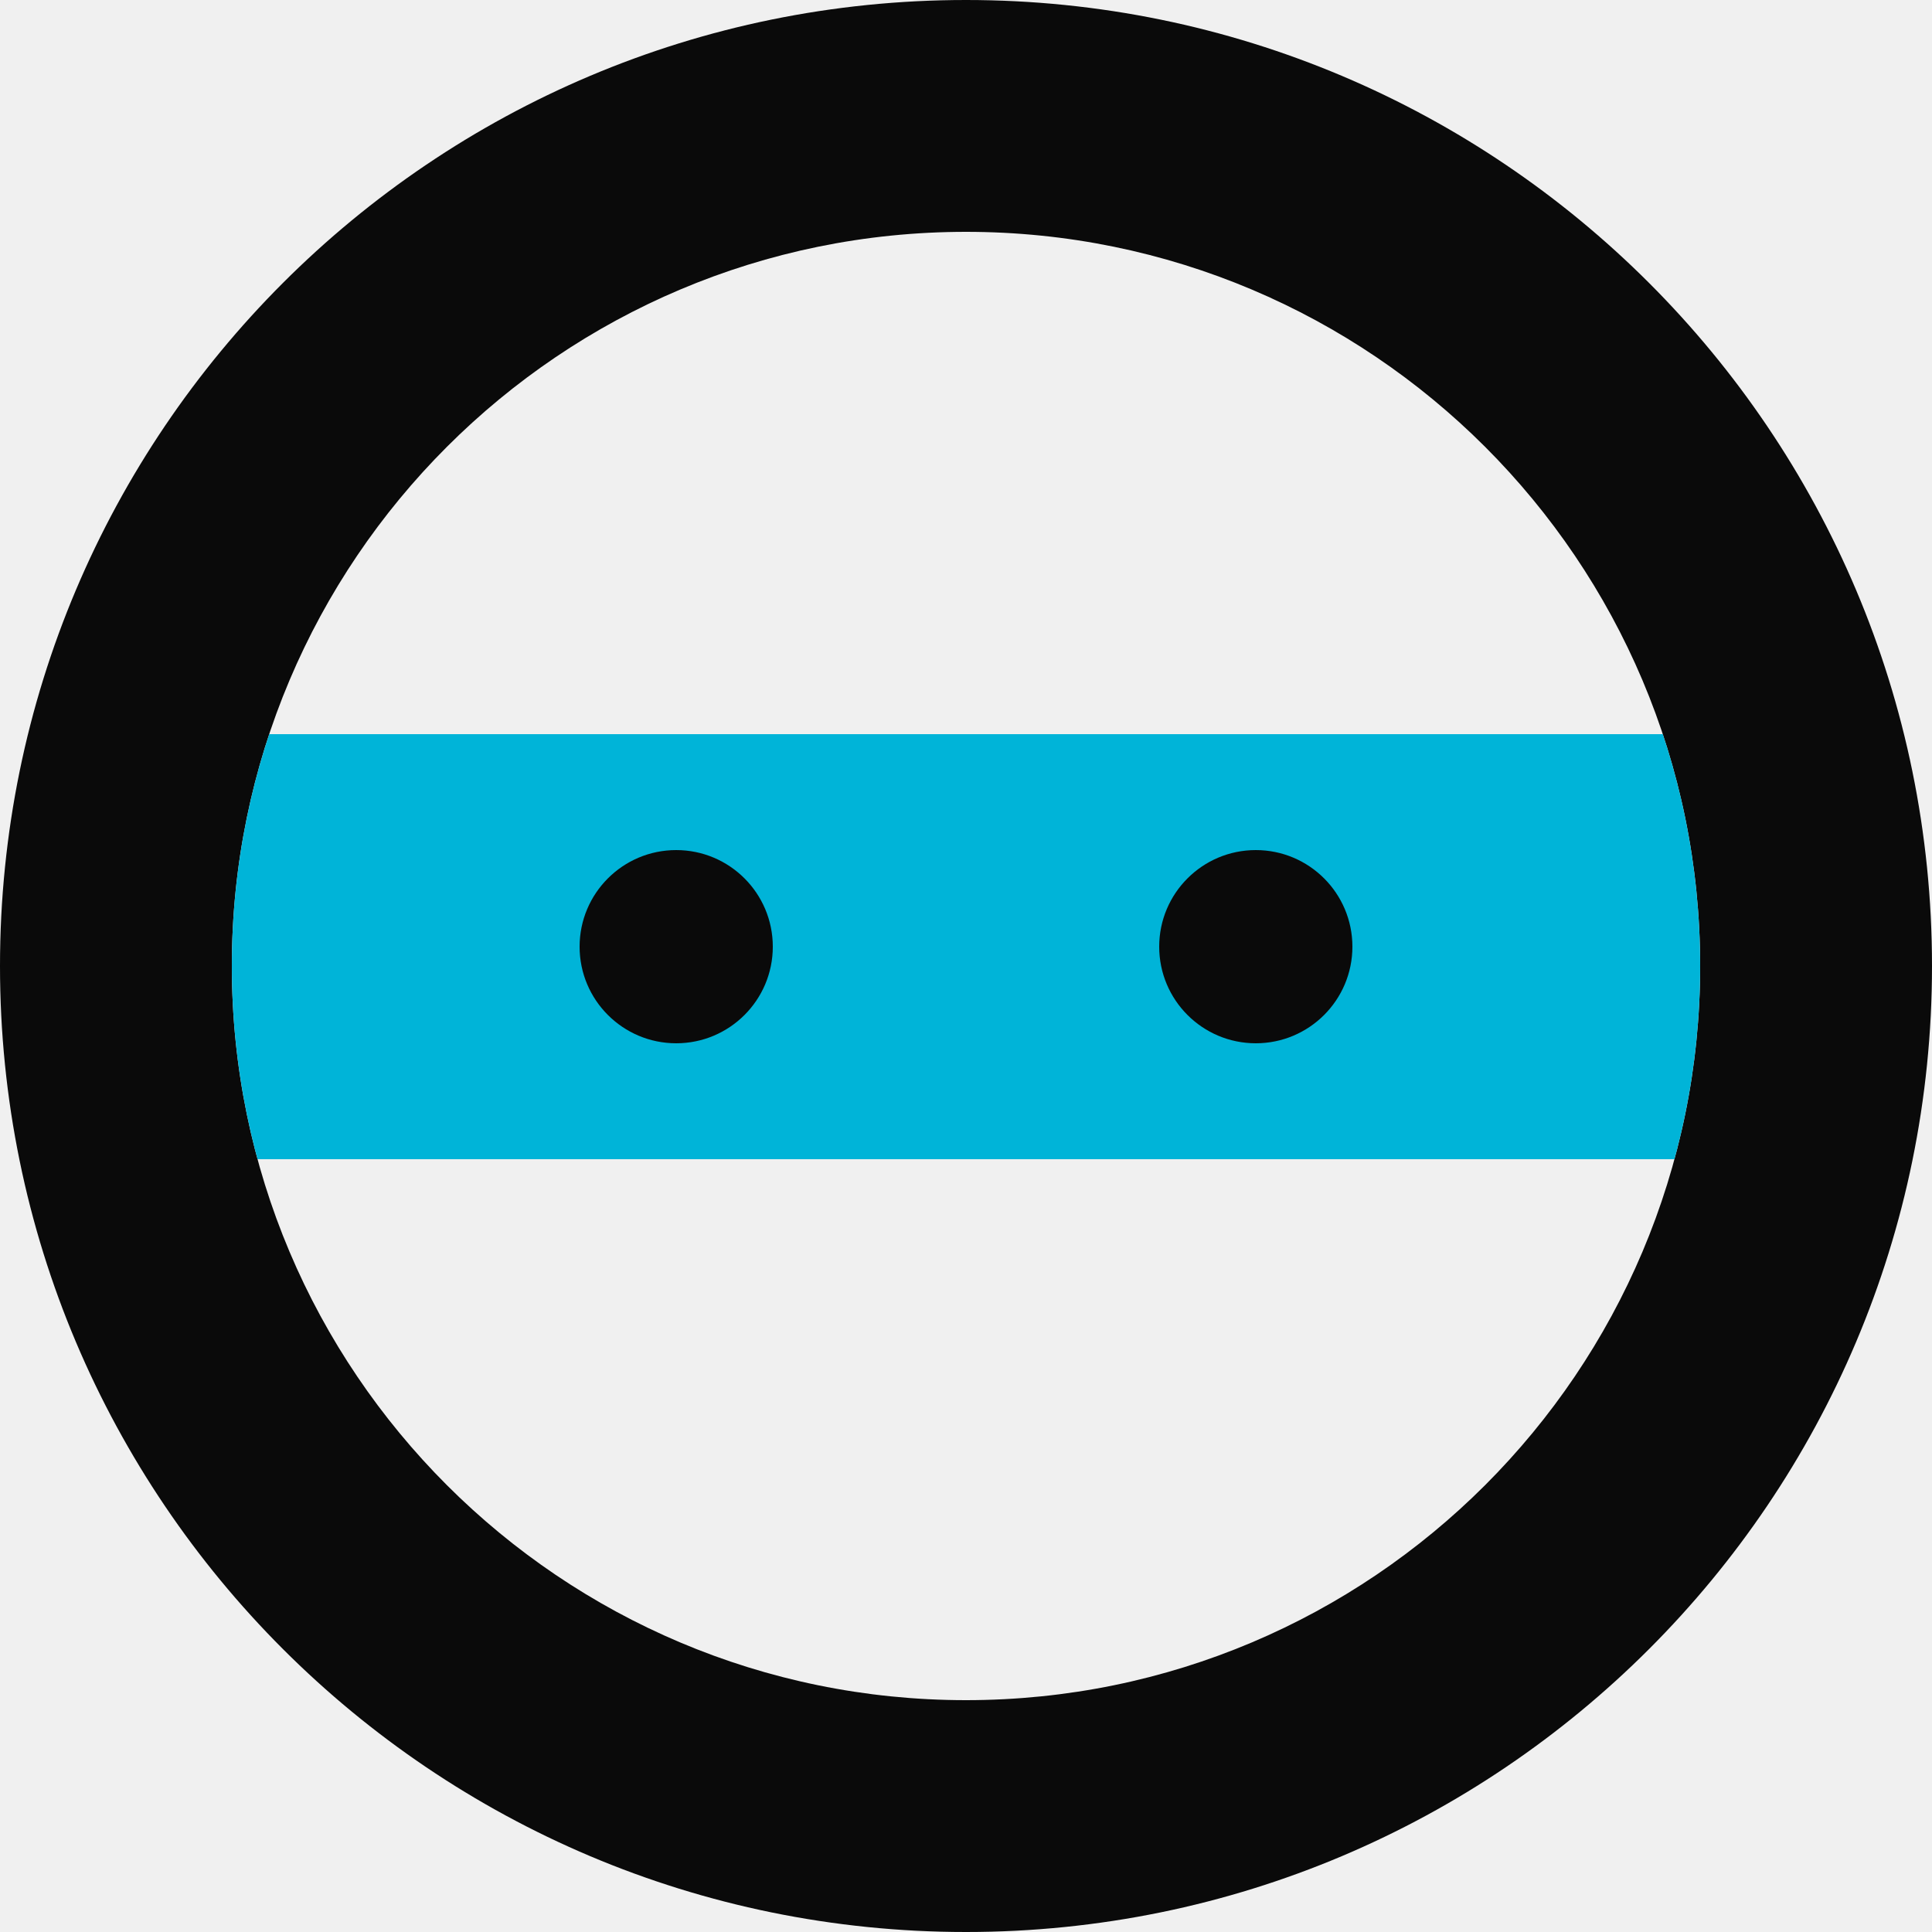
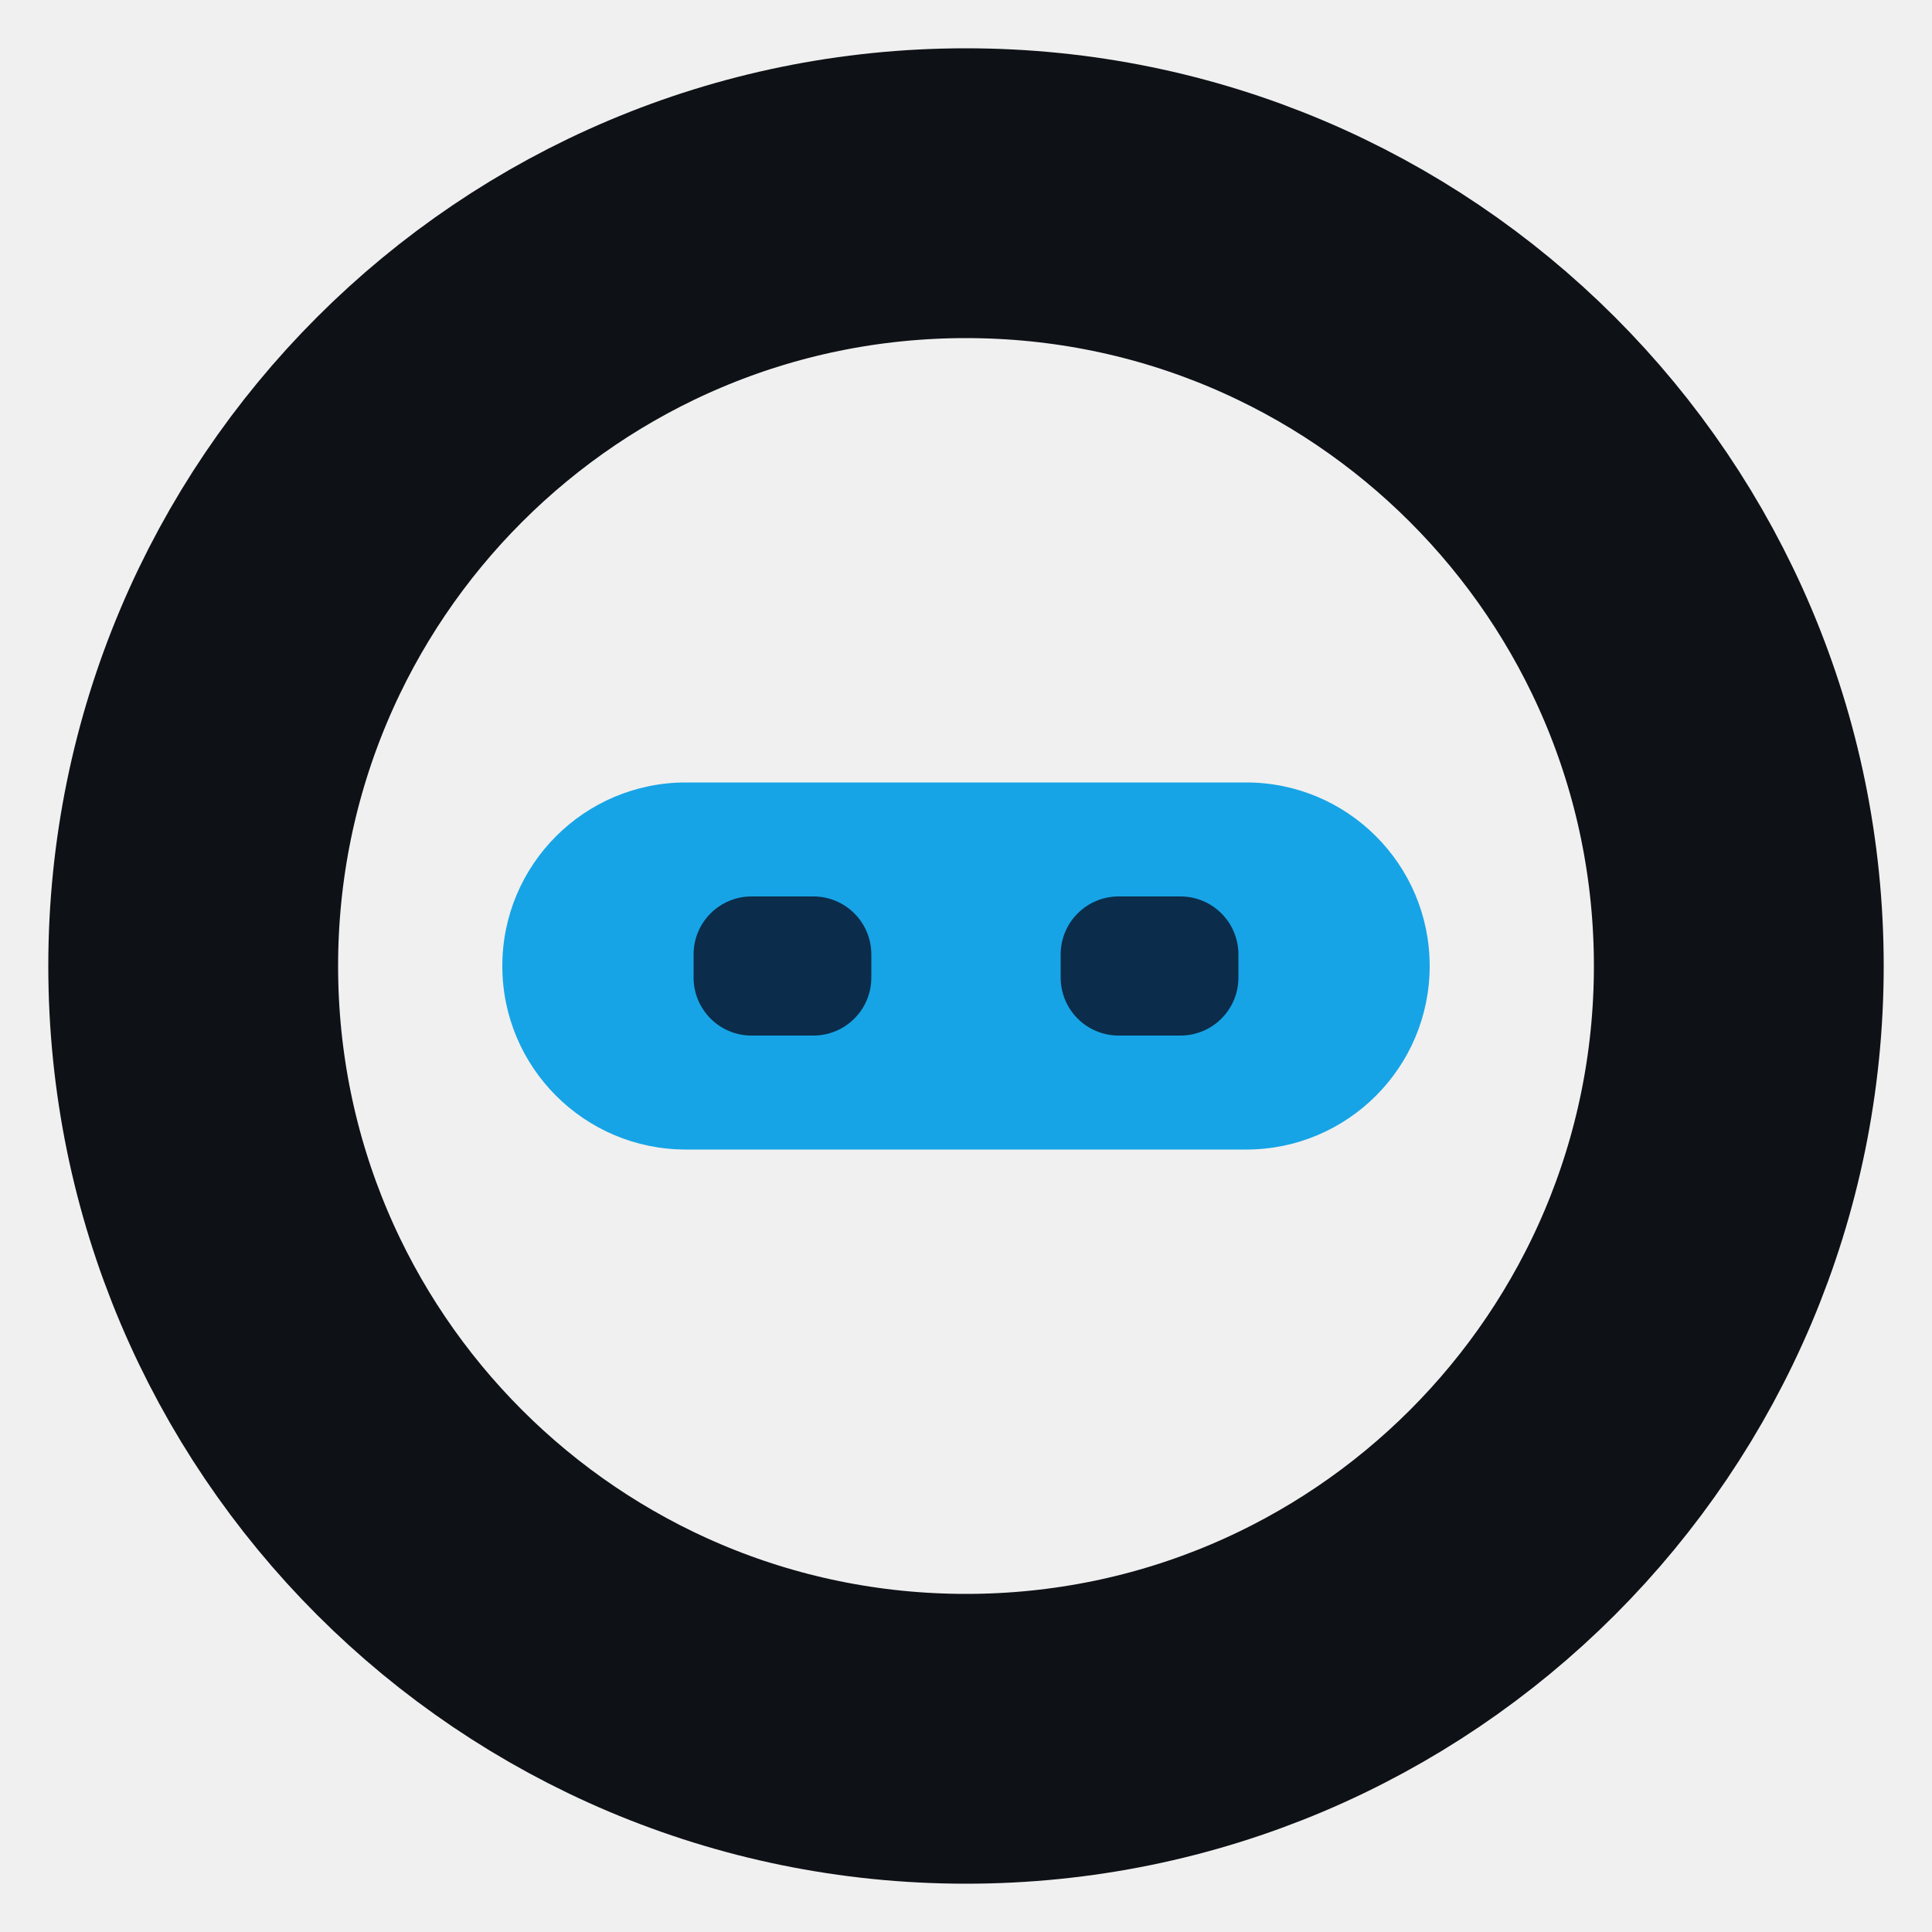
<svg xmlns="http://www.w3.org/2000/svg" viewBox="0 0 100 100">
-   <defs>
-     <mask id="favicon-o-inner">
-       <rect width="100" height="100" fill="black" />
-       <circle cx="50" cy="50" r="38" fill="white" />
-     </mask>
-   </defs>
-   <path d="M 100 50 A 50 50 0 1 1 0 50 A 50 50 0 1 1 100 50 Z M 88 50 A 38 38 0 1 0 12 50 A 38 38 0 1 0 88 50 Z" fill="#0A0A0A" fill-rule="evenodd" />
-   <g mask="url(#favicon-o-inner)">
-     <rect x="0" y="38" width="100" height="22" fill="#00B4D8" />
-     <circle cx="35" cy="49" r="5" fill="#0A0A0A" />
-     <circle cx="65" cy="49" r="5" fill="#0A0A0A" />
-   </g>
+   <circle cx="50" cy="50" r="40" stroke="#0E1116" stroke-width="15" fill="none" />
+   <rect x="26" y="40.5" width="48" height="19" rx="9.5" fill="#16A4E6" />
+   <rect x="35.9" y="46.4" width="9.2" height="7.2" rx="3" fill="#0B2C4A" />
+   <rect x="54.9" y="46.4" width="9.2" height="7.2" rx="3" fill="#0B2C4A" />
</svg>
